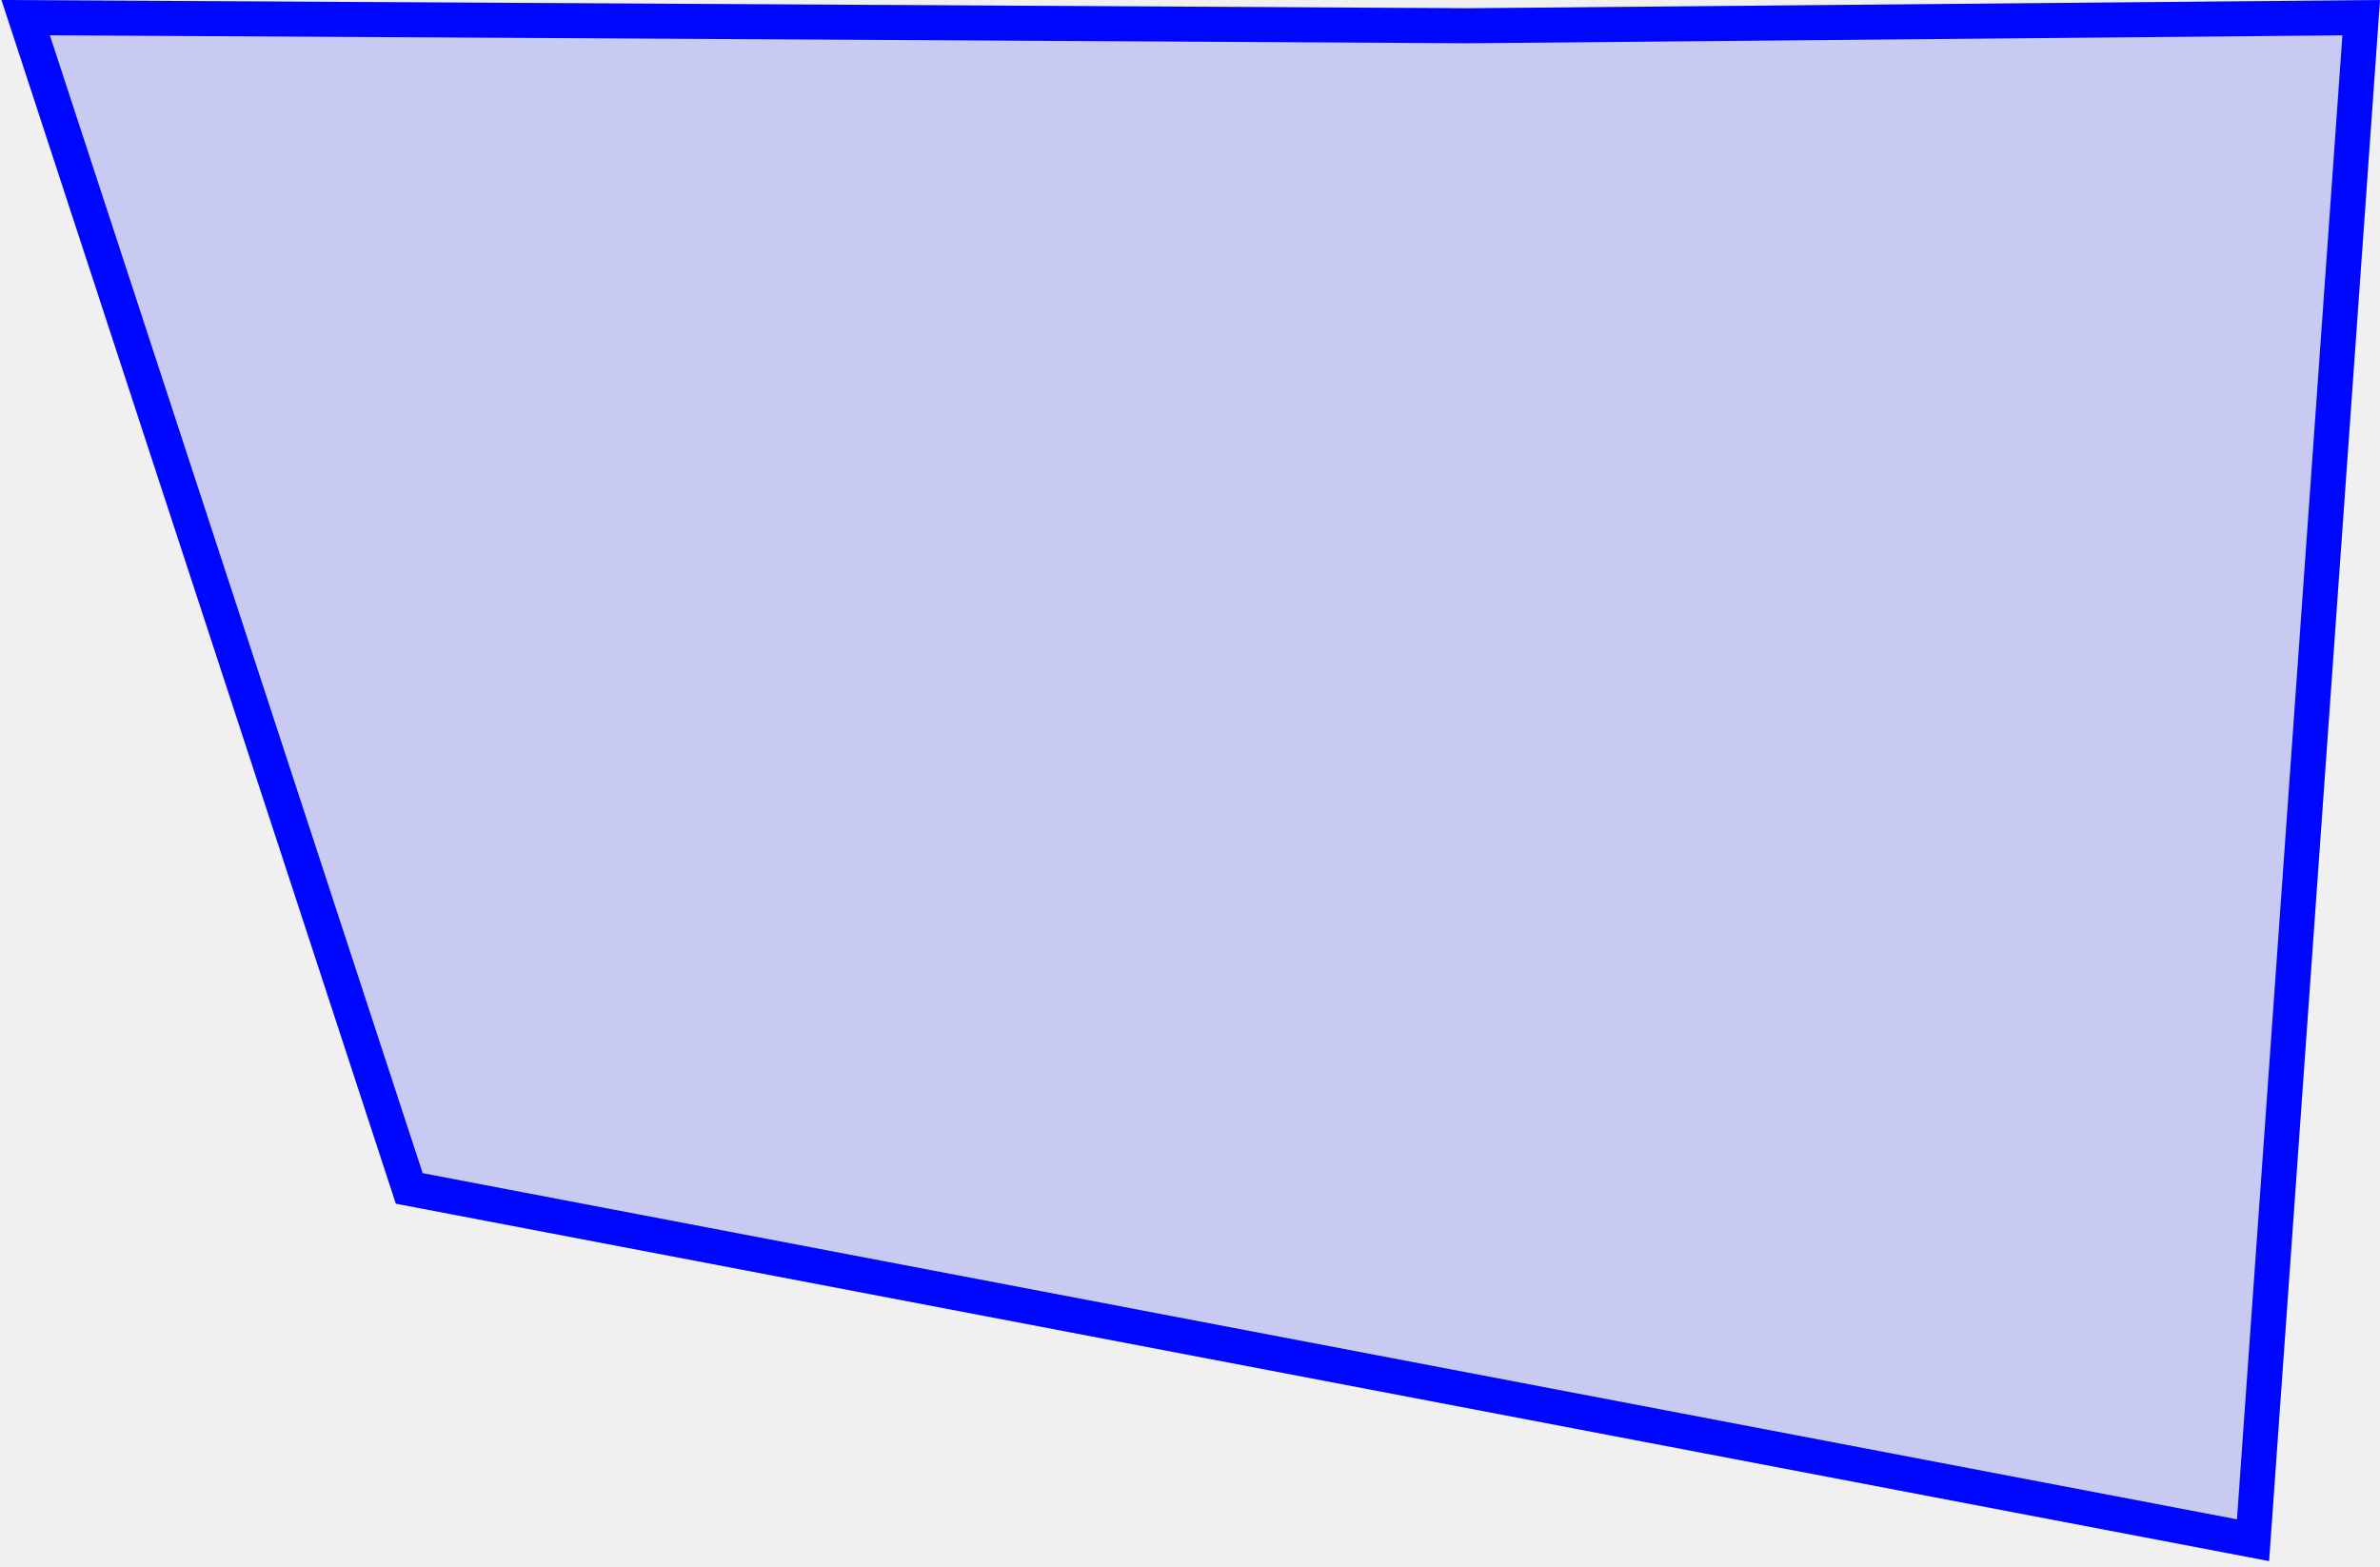
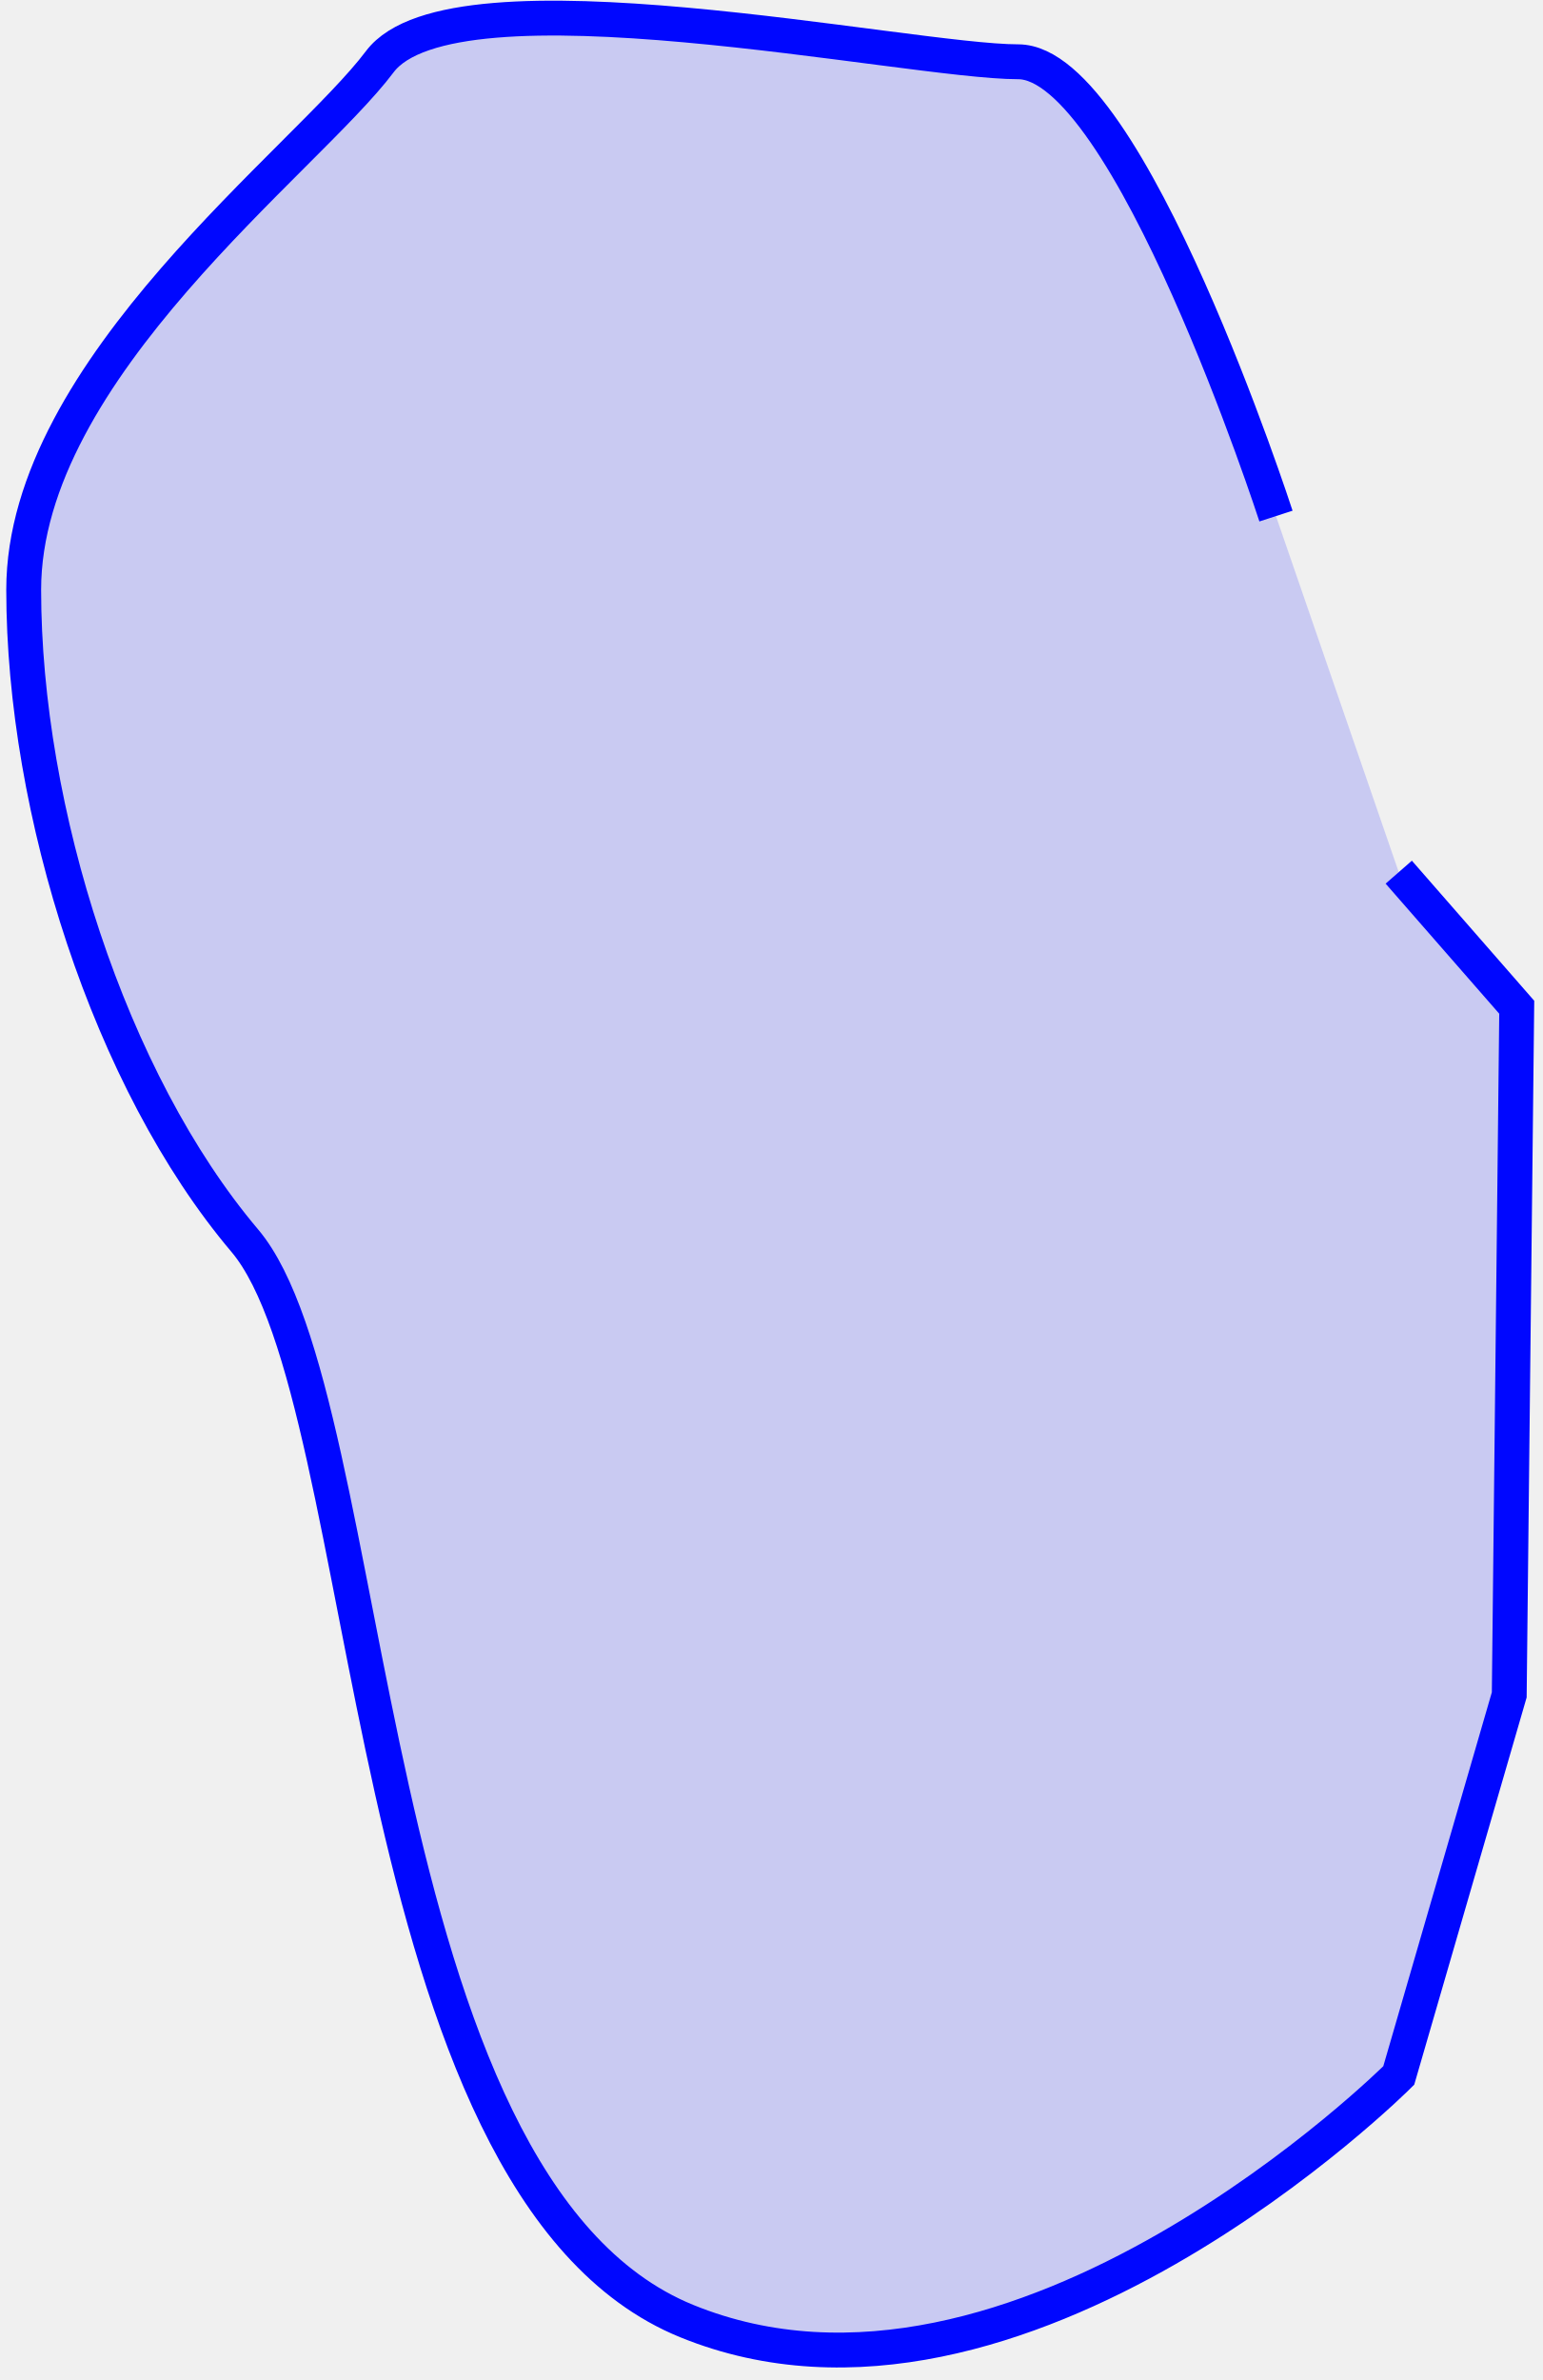
- <svg xmlns="http://www.w3.org/2000/svg" version="1.1" width="272px" height="179px">
-   <defs>
-     <mask fill="white" id="clip93">
-       <path d="M 272 0  L 167.775 0.944  L 0.169 0  L 45.239 137.563  L 259.324 178.408  L 272 0  Z " fill-rule="evenodd" />
-     </mask>
-   </defs>
-   <g transform="matrix(1 0 0 1 -1428 -223 )">
-     <path d="M 272 0  L 167.775 0.944  L 0.169 0  L 45.239 137.563  L 259.324 178.408  L 272 0  Z " fill-rule="nonzero" fill="#0007ff" stroke="none" fill-opacity="0.161" transform="matrix(1 0 0 1 1428 223 )" />
-     <path d="M 272 0  L 167.775 0.944  L 0.169 0  L 45.239 137.563  L 259.324 178.408  L 272 0  Z " stroke-width="8" stroke="#0007ff" fill="none" transform="matrix(1 0 0 1 1428 223 )" mask="url(#clip93)" />
+ <svg xmlns="http://www.w3.org/2000/svg" version="1.1" width="177px" height="273px">
+   <g transform="matrix(1 0 0 1 -1717 -307 )">
+     <path d="M 158.465 98.042  L 144.38 57.197  C 144.38 57.197  127.479 5.085  114.803 5.085  C 102.127 5.085  50.014 -6.183  41.563 5.085  C 33.113 16.352  0.718 40.296  0.718 65.648  C 0.718 91  10.577 121.986  26.07 140.296  C 41.563 158.606  38.746 248.746  76.775 264.239  C 114.803 279.732  158.465 236.07  158.465 236.07  L 171.141 192.408  L 172 113.535  L 158.465 98.042  Z " fill-rule="nonzero" fill="#0007ff" stroke="none" fill-opacity="0.161" transform="matrix(1 0 0 1 1719 309 )" />
+     <path d="M 144.38 57.197  C 144.38 57.197  127.479 5.085  114.803 5.085  C 102.127 5.085  50.014 -6.183  41.563 5.085  C 33.113 16.352  0.718 40.296  0.718 65.648  C 0.718 91  10.577 121.986  26.07 140.296  C 41.563 158.606  38.746 248.746  76.775 264.239  C 114.803 279.732  158.465 236.07  158.465 236.07  L 171.141 192.408  L 172 113.535  L 158.465 98.042  " stroke-width="4" stroke="#0007ff" fill="none" transform="matrix(1 0 0 1 1719 309 )" />
  </g>
</svg>
